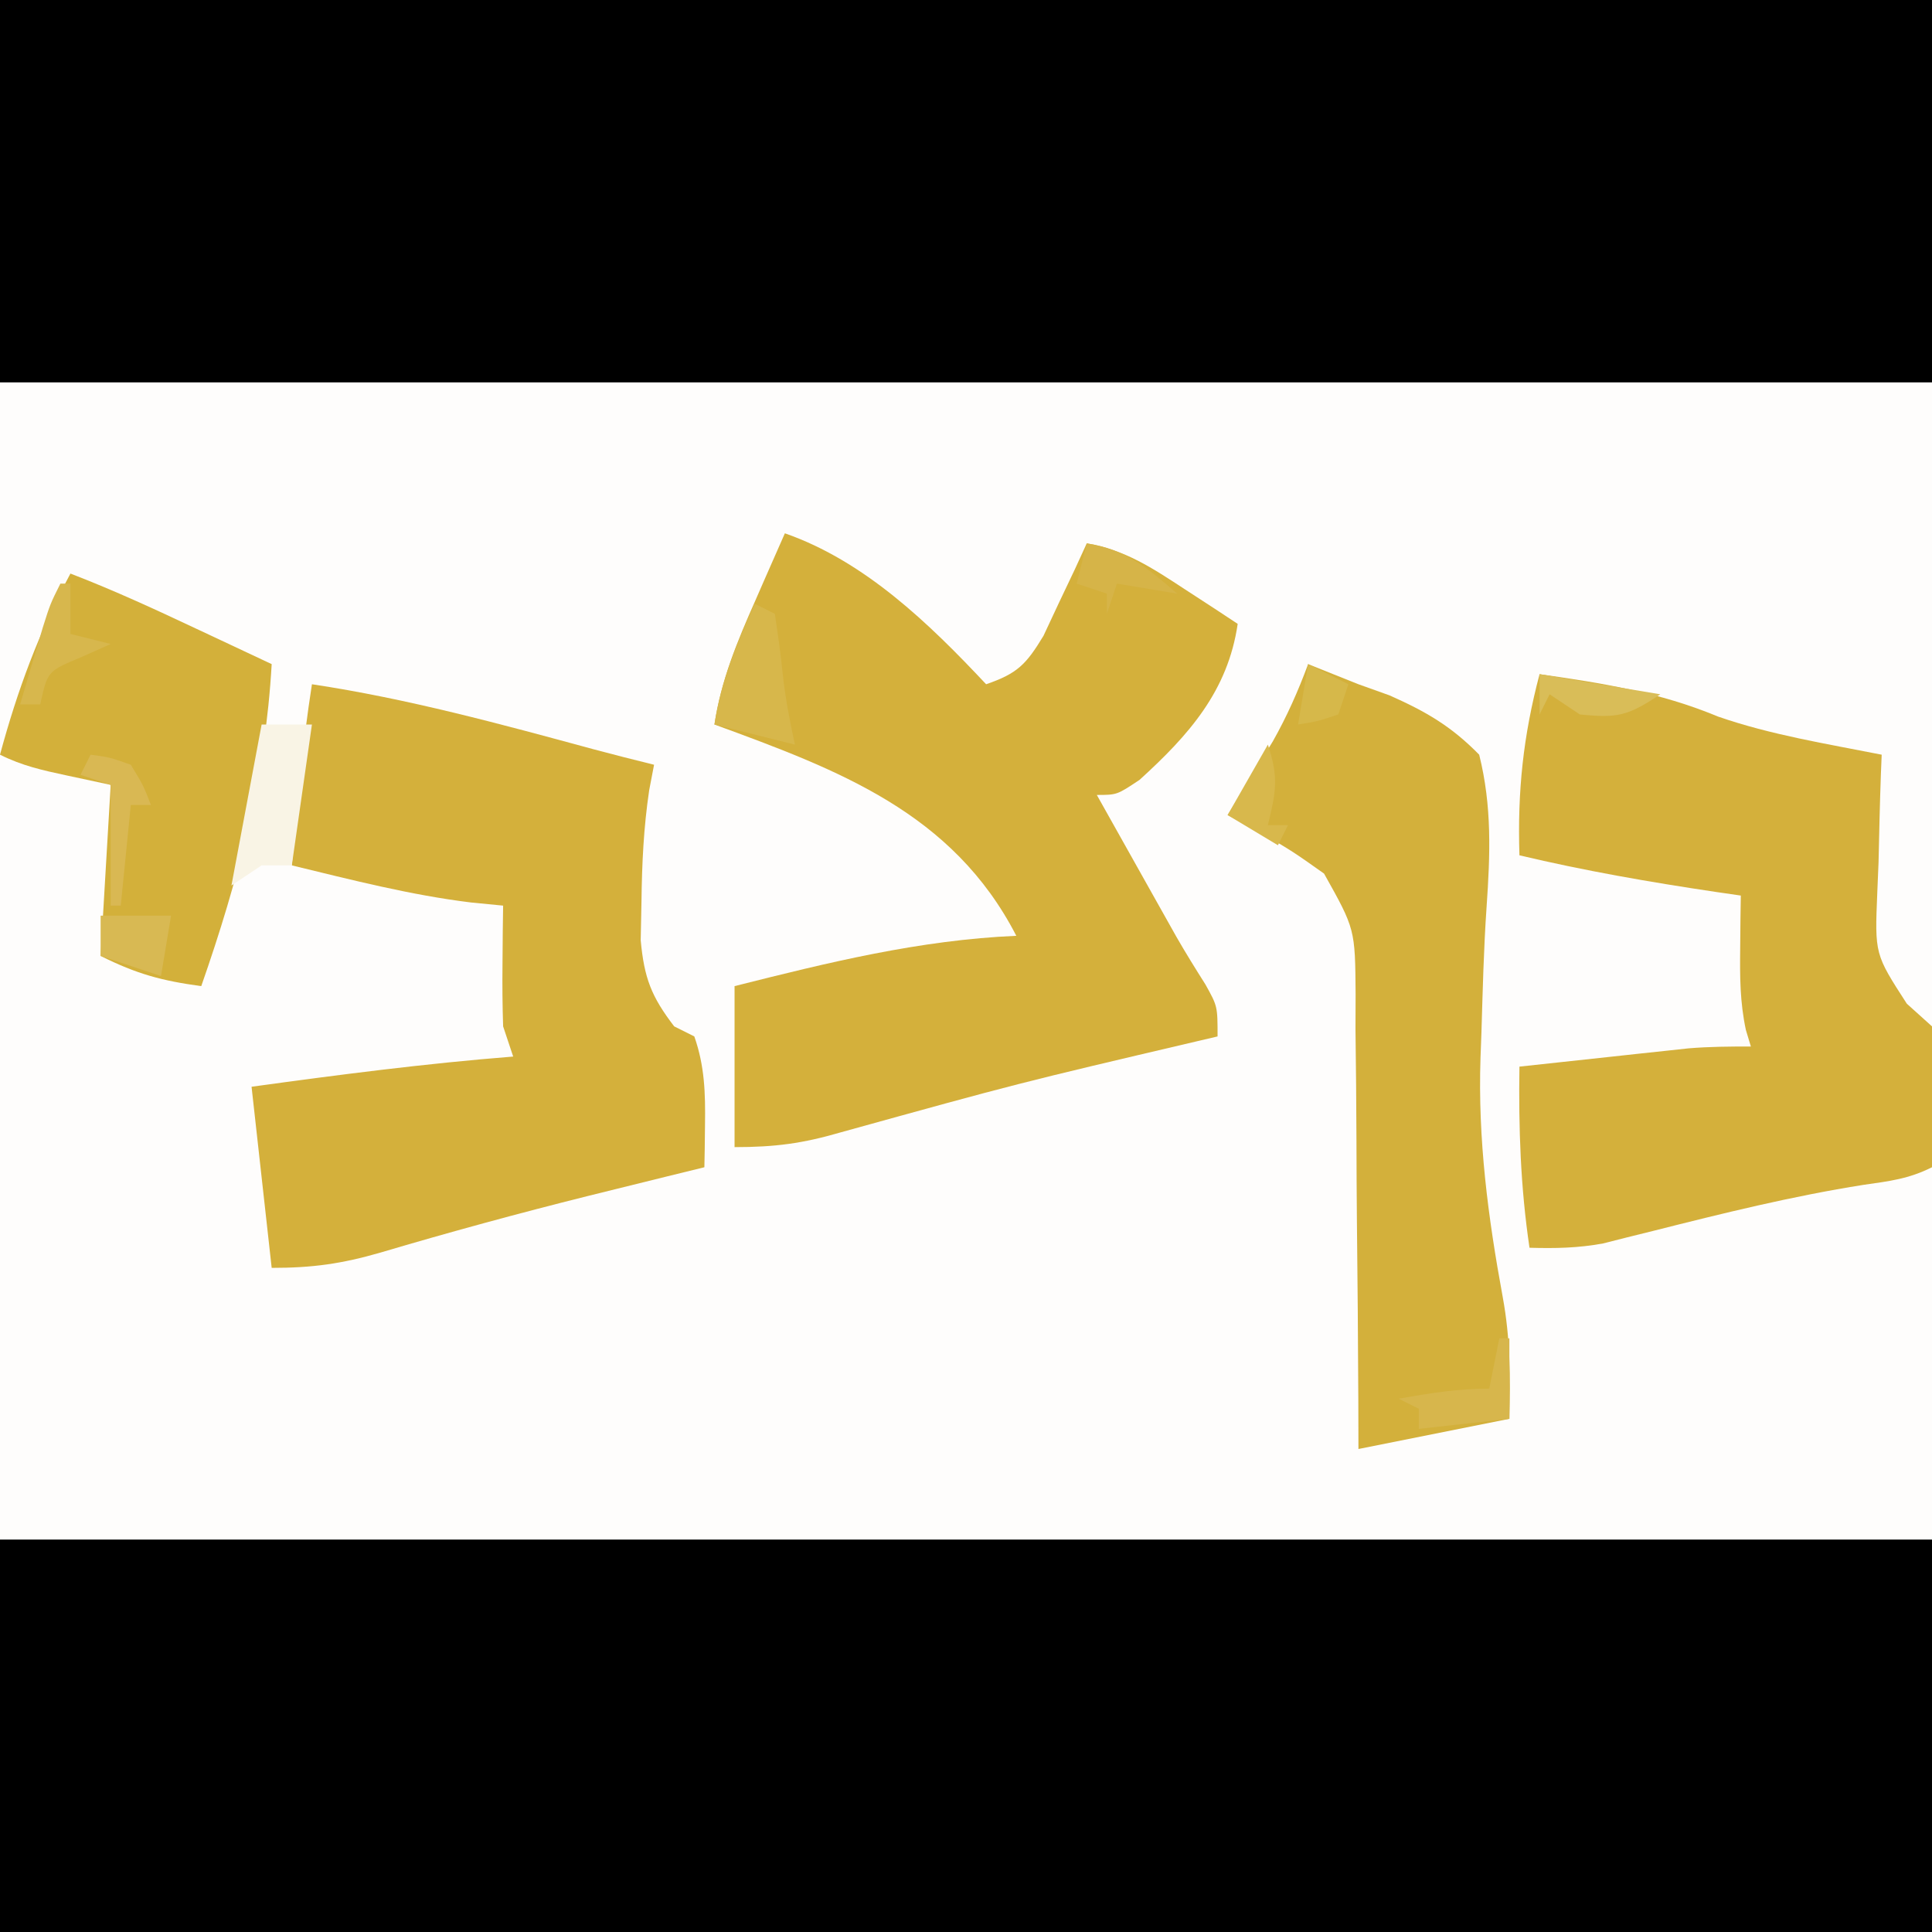
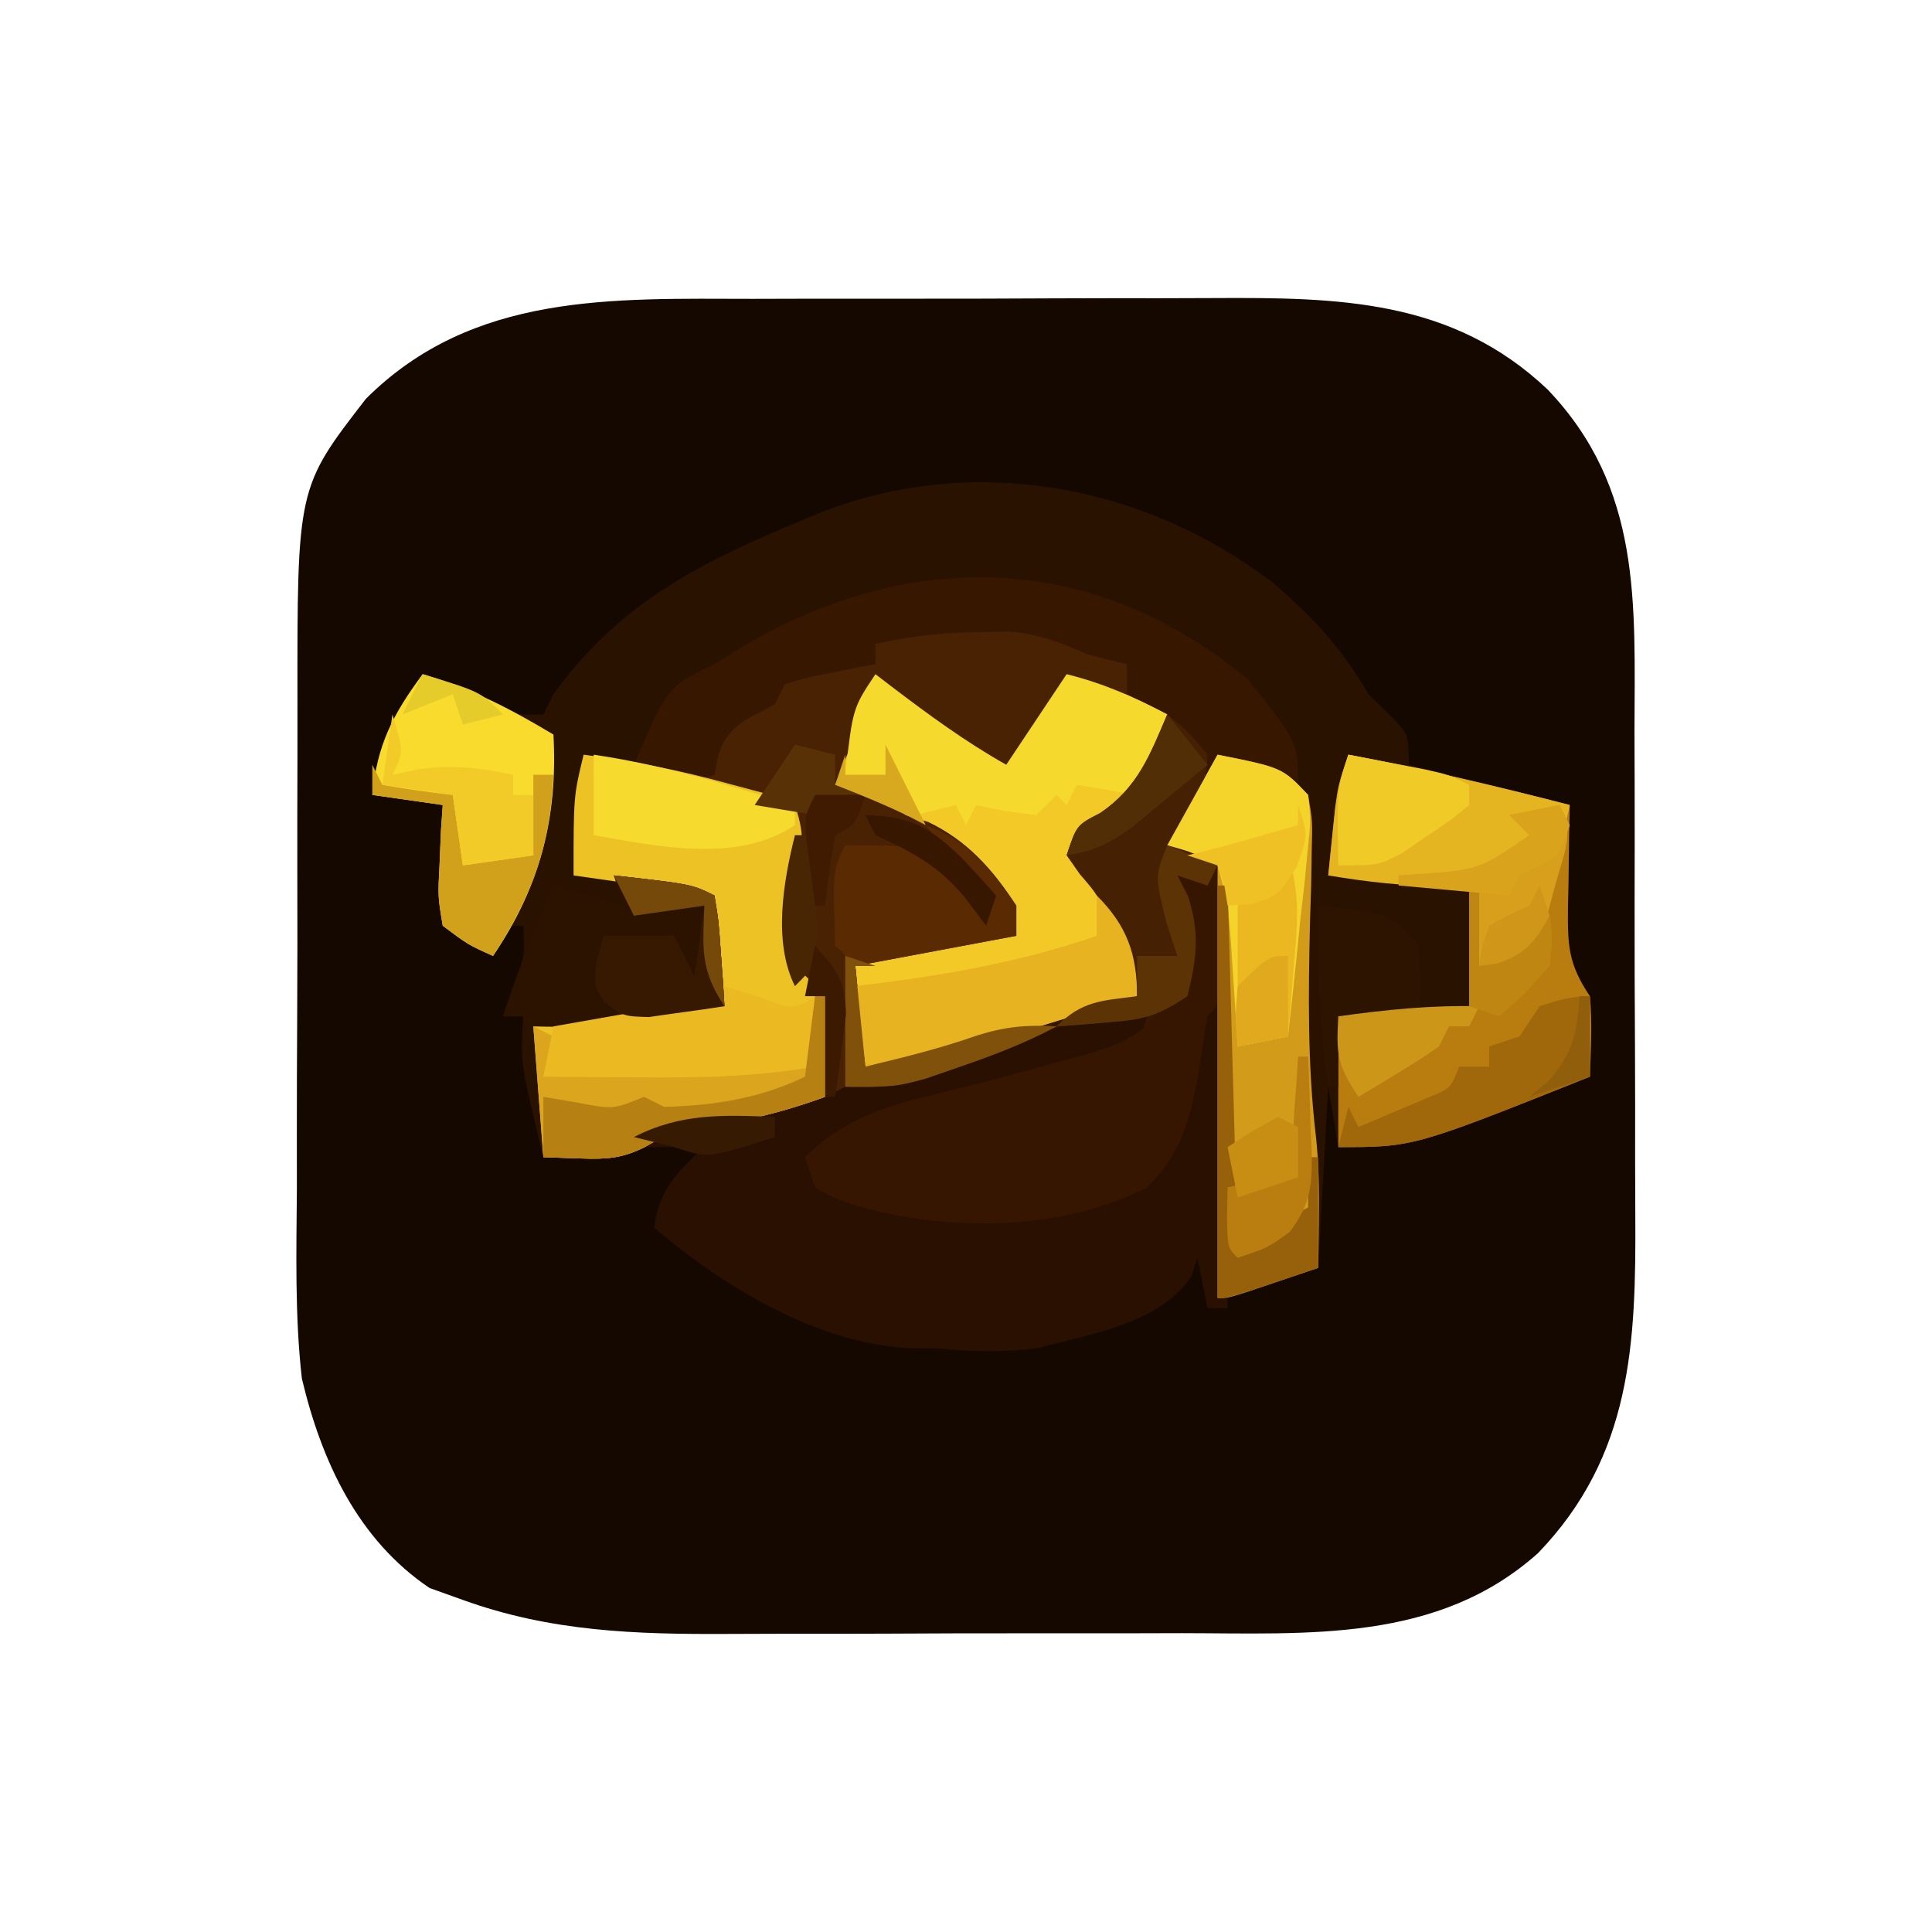
<svg xmlns="http://www.w3.org/2000/svg" version="1.1" width="192" height="192">
-   <path d="M0 0 C63.36 0 126.72 0 192 0 C192 63.36 192 126.72 192 192 C128.64 192 65.28 192 0 192 C0 128.64 0 65.28 0 0 Z " fill="#FEFDFC" transform="translate(0,0)" />
-   <path d="M0 0 C63.36 0 126.72 0 192 0 C192 12.87 192 25.74 192 39 C128.64 39 65.28 39 0 39 C0 26.13 0 13.26 0 0 Z " fill="#000000" transform="translate(0,153)" />
-   <path d="M0 0 C63.36 0 126.72 0 192 0 C192 12.54 192 25.08 192 38 C128.64 38 65.28 38 0 38 C0 25.46 0 12.92 0 0 Z " fill="#000000" transform="translate(0,0)" />
-   <path d="M0 0 C7.921 2.758 14.331 8.953 20 15 C23.1 13.935 23.975 13.042 25.703 10.18 C26.214 9.089 26.724 7.999 27.25 6.875 C27.771 5.779 28.292 4.684 28.828 3.555 C29.215 2.712 29.602 1.869 30 1 C33.83 1.647 36.528 3.453 39.75 5.562 C40.735 6.203 41.72 6.844 42.734 7.504 C43.856 8.244 43.856 8.244 45 9 C44.024 15.681 40.145 20.05 35.25 24.5 C33 26 33 26 31 26 C32.437 28.563 33.874 31.125 35.312 33.688 C35.919 34.769 35.919 34.769 36.537 35.873 C36.933 36.579 37.33 37.285 37.738 38.012 C38.125 38.701 38.511 39.389 38.909 40.099 C39.829 41.701 40.805 43.271 41.793 44.832 C43 47 43 47 43 50 C42.337 50.156 41.674 50.311 40.991 50.471 C23.19 54.648 23.19 54.648 5.573 59.526 C1.779 60.633 -0.96 61 -5 61 C-5 55.72 -5 50.44 -5 45 C4.306 42.654 13.366 40.416 23 40 C16.672 27.717 5.271 23.502 -7 19 C-6.334 14.59 -4.734 10.734 -2.938 6.688 C-2.656 6.042 -2.374 5.397 -2.084 4.732 C-1.394 3.153 -0.697 1.576 0 0 Z " fill="#D4B03B" transform="translate(78,53)" />
-   <path d="M0 0 C9.509 1.432 18.711 3.943 27.976 6.459 C29.979 6.994 31.987 7.503 34 8 C33.84 8.834 33.68 9.668 33.516 10.527 C32.964 14.242 32.795 17.808 32.75 21.562 C32.711 23.483 32.711 23.483 32.672 25.441 C33.018 29.193 33.728 31.038 36 34 C36.99 34.495 36.99 34.495 38 35 C39.032 37.933 39.108 40.662 39.062 43.75 C39.053 44.549 39.044 45.348 39.035 46.172 C39.024 46.775 39.012 47.378 39 48 C37.765 48.303 36.53 48.606 35.258 48.918 C33.547 49.341 31.836 49.764 30.125 50.188 C28.78 50.52 28.78 50.52 27.408 50.86 C20.504 52.586 13.649 54.453 6.827 56.475 C2.961 57.59 0.099 58 -4 58 C-4.66 52.06 -5.32 46.12 -6 40 C2.662 38.808 11.281 37.689 20 37 C19.67 36.01 19.34 35.02 19 34 C18.931 31.939 18.915 29.875 18.938 27.812 C18.947 26.726 18.956 25.639 18.965 24.52 C18.976 23.688 18.988 22.857 19 22 C17.948 21.897 16.896 21.794 15.812 21.688 C9.777 20.948 3.902 19.43 -2 18 C-1.488 11.971 -0.93 5.98 0 0 Z " fill="#D4B03B" transform="translate(31,68)" />
-   <path d="M0 0 C6.176 0.875 11.945 1.799 17.711 4.203 C22.972 6.034 28.545 6.92 34 8 C33.974 8.64 33.948 9.281 33.921 9.94 C33.816 12.856 33.752 15.771 33.688 18.688 C33.625 20.199 33.625 20.199 33.561 21.74 C33.311 27.821 33.311 27.821 36.5 32.75 C37.325 33.492 38.15 34.235 39 35 C39.488 38.551 39.488 38.551 39.312 42.312 C39.267 43.567 39.222 44.821 39.176 46.113 C39.089 47.542 39.089 47.542 39 49 C36.667 50.166 34.776 50.38 32.188 50.75 C25.125 51.867 18.229 53.572 11.3 55.323 C10.429 55.539 9.558 55.754 8.66 55.977 C7.883 56.173 7.106 56.37 6.305 56.573 C3.824 57.033 1.518 57.073 -1 57 C-1.896 50.949 -2.091 45.111 -2 39 C1.083 38.663 4.166 38.331 7.25 38 C8.123 37.905 8.995 37.809 9.895 37.711 C10.739 37.621 11.583 37.53 12.453 37.438 C13.228 37.354 14.003 37.27 14.802 37.184 C16.862 37.012 18.933 37 21 37 C20.754 36.188 20.754 36.188 20.504 35.359 C19.914 32.598 19.904 30.072 19.938 27.25 C19.947 26.265 19.956 25.28 19.965 24.266 C19.976 23.518 19.988 22.77 20 22 C19.166 21.879 18.332 21.758 17.473 21.633 C10.909 20.655 4.457 19.532 -2 18 C-2.202 11.64 -1.628 6.148 0 0 Z " fill="#D4B03B" transform="translate(153,67)" />
-   <path d="M0 0 C1.667 0.666 3.333 1.333 5 2 C6.531 2.548 6.531 2.548 8.094 3.107 C11.719 4.72 14.21 6.157 17 9 C18.28 14.135 18.097 18.893 17.734 24.144 C17.446 28.307 17.349 32.475 17.223 36.645 C17.192 37.46 17.162 38.275 17.131 39.116 C16.862 47.246 17.876 54.944 19.344 62.926 C20.092 66.998 20.112 70.865 20 75 C15.05 75.99 10.1 76.98 5 78 C4.996 76.39 4.992 74.781 4.988 73.122 C4.966 67.149 4.911 61.176 4.847 55.203 C4.824 52.618 4.81 50.033 4.804 47.448 C4.795 43.732 4.754 40.017 4.707 36.301 C4.711 35.145 4.715 33.99 4.719 32.8 C4.672 26.333 4.672 26.333 1.582 20.816 C-1.531 18.613 -1.531 18.613 -4.812 16.688 C-5.864 16.131 -6.916 15.574 -8 15 C-7.385 14.004 -7.385 14.004 -6.758 12.988 C-6.219 12.105 -5.68 11.222 -5.125 10.312 C-4.591 9.442 -4.058 8.572 -3.508 7.676 C-2.094 5.166 -1.001 2.697 0 0 Z " fill="#D3B03B" transform="translate(130,66)" />
-   <path d="M0 0 C4.368 1.679 8.582 3.633 12.812 5.625 C13.505 5.95 14.198 6.275 14.912 6.609 C16.609 7.405 18.304 8.202 20 9 C19.361 20.195 16.693 30.45 13 41 C9.084 40.466 6.607 39.803 3 38 C3.33 32.39 3.66 26.78 4 21 C2.556 20.691 1.113 20.381 -0.375 20.062 C-2.789 19.545 -4.79 19.105 -7 18 C-5.264 11.581 -3.148 5.862 0 0 Z " fill="#D3B03A" transform="translate(7,57)" />
-   <path d="M0 0 C1.667 0 3.333 0 5 0 C4.34 4.62 3.68 9.24 3 14 C2.01 14 1.02 14 0 14 C-0.99 14.66 -1.98 15.32 -3 16 C-2.01 10.72 -1.02 5.44 0 0 Z " fill="#F9F4E5" transform="translate(26,72)" />
-   <path d="M0 0 C0.66 0.33 1.32 0.66 2 1 C2.295 2.969 2.582 4.941 2.781 6.922 C3.034 9.319 3.485 11.646 4 14 C1.36 13.34 -1.28 12.68 -4 12 C-3.335 7.611 -1.812 4.019 0 0 Z " fill="#D7B74B" transform="translate(75,60)" />
-   <path d="M0 0 C0.33 0 0.66 0 1 0 C1 2.64 1 5.28 1 8 C-3.455 8.495 -3.455 8.495 -8 9 C-8 8.34 -8 7.68 -8 7 C-8.66 6.67 -9.32 6.34 -10 6 C-6.942 5.456 -4.112 5 -1 5 C-0.67 3.35 -0.34 1.7 0 0 Z " fill="#D7B64C" transform="translate(149,133)" />
-   <path d="M0 0 C0.33 0 0.66 0 1 0 C1 1.65 1 3.3 1 5 C2.32 5.33 3.64 5.66 5 6 C4.031 6.433 3.061 6.866 2.062 7.312 C-1.277 8.701 -1.277 8.701 -2 12 C-2.66 12 -3.32 12 -4 12 C-3.523 10.374 -3.043 8.749 -2.562 7.125 C-2.296 6.22 -2.029 5.315 -1.754 4.383 C-1 2 -1 2 0 0 Z " fill="#D7B74D" transform="translate(6,58)" />
-   <path d="M0 0 C3.871 0.574 6.082 2.487 9 5 C6.03 4.505 6.03 4.505 3 4 C2.67 4.99 2.34 5.98 2 7 C2 6.34 2 5.68 2 5 C1.01 4.67 0.02 4.34 -1 4 C-0.67 2.68 -0.34 1.36 0 0 Z " fill="#D6B448" transform="translate(108,54)" />
-   <path d="M0 0 C1.875 0.25 1.875 0.25 4 1 C5.25 3.062 5.25 3.062 6 5 C5.34 5 4.68 5 4 5 C3.67 8.3 3.34 11.6 3 15 C2.67 15 2.34 15 2 15 C2 11.04 2 7.08 2 3 C1.01 2.67 0.02 2.34 -1 2 C-0.67 1.34 -0.34 0.68 0 0 Z " fill="#D9B853" transform="translate(9,75)" />
-   <path d="M0 0 C2.31 0 4.62 0 7 0 C6.67 1.98 6.34 3.96 6 6 C4.02 5.34 2.04 4.68 0 4 C0 2.68 0 1.36 0 0 Z " fill="#D8B953" transform="translate(10,91)" />
-   <path d="M0 0 C5.94 0.99 5.94 0.99 12 2 C8.754 4.164 7.757 4.376 4 4 C3.01 3.34 2.02 2.68 1 2 C0.67 2.66 0.34 3.32 0 4 C0 2.68 0 1.36 0 0 Z " fill="#D9BD58" transform="translate(153,67)" />
-   <path d="M0 0 C1.097 3.29 0.8 4.713 0 8 C0.66 8 1.32 8 2 8 C1.67 8.66 1.34 9.32 1 10 C-0.65 9.01 -2.3 8.02 -4 7 C-2.68 4.69 -1.36 2.38 0 0 Z " fill="#D8B84C" transform="translate(126,74)" />
-   <path d="M0 0 C1.32 0.66 2.64 1.32 4 2 C3.67 2.99 3.34 3.98 3 5 C0.938 5.688 0.938 5.688 -1 6 C-0.67 4.02 -0.34 2.04 0 0 Z " fill="#D6B84A" transform="translate(130,66)" />
+   <path d="M0 0 C1.734 -0.004 3.469 -0.008 5.203 -0.013 C8.827 -0.02 12.45 -0.02 16.073 -0.015 C20.694 -0.009 25.315 -0.026 29.935 -0.049 C33.514 -0.064 37.092 -0.065 40.671 -0.062 C42.373 -0.062 44.076 -0.067 45.779 -0.078 C58.169 -0.142 69.505 0.012 79.004 9.02 C88.369 18.852 87.653 30.193 87.625 42.949 C87.63 44.771 87.635 46.593 87.641 48.414 C87.65 52.222 87.647 56.029 87.637 59.837 C87.626 64.691 87.646 69.544 87.675 74.398 C87.694 78.158 87.693 81.917 87.688 85.676 C87.688 87.465 87.694 89.253 87.706 91.042 C87.782 103.764 87.376 114.955 78.039 124.648 C68.061 133.572 55.179 132.614 42.637 132.602 C40.927 132.605 39.218 132.61 37.508 132.615 C33.936 132.622 30.364 132.622 26.792 132.616 C22.24 132.611 17.689 132.628 13.138 132.651 C9.61 132.666 6.083 132.666 2.555 132.663 C0.878 132.664 -0.799 132.669 -2.475 132.679 C-11.636 132.728 -20.08 132.453 -28.809 129.301 C-29.902 128.909 -30.995 128.517 -32.121 128.113 C-39.264 123.296 -42.861 115.489 -44.809 107.301 C-45.522 101.029 -45.349 94.689 -45.305 88.387 C-45.305 86.563 -45.306 84.74 -45.309 82.916 C-45.31 79.112 -45.298 75.308 -45.275 71.504 C-45.247 66.648 -45.25 61.792 -45.262 56.936 C-45.269 53.176 -45.261 49.417 -45.249 45.657 C-45.244 43.867 -45.244 42.077 -45.248 40.287 C-45.273 18.75 -45.273 18.75 -38.445 9.934 C-27.828 -0.659 -13.905 -0.013 0 0 Z " fill="#140801" transform="translate(74.80859,29.69922)" />
+   <path d="M0 0 C4.003 3.429 6.833 6.506 9.484 11.074 C10.206 11.775 10.928 12.477 11.672 13.199 C13.484 15.074 13.484 15.074 13.484 18.074 C18.764 19.394 24.044 20.714 29.484 22.074 C29.359 29.887 29.359 29.887 29.304 32.335 C29.275 36.139 29.327 37.839 31.484 41.074 C31.742 43.769 31.573 46.36 31.484 49.074 C13.958 56.074 13.958 56.074 6.484 56.074 C5.989 53.104 5.989 53.104 5.484 50.074 C5.154 56.014 4.824 61.954 4.484 68.074 C-4.391 71.074 -4.391 71.074 -5.516 71.074 C-5.846 61.834 -6.176 52.594 -6.516 43.074 C-7.176 46.704 -7.836 50.334 -8.516 54.074 C-10.014 57.571 -11.103 59.348 -14.508 61.098 C-23.914 64.459 -34.556 64.302 -43.941 61.023 C-45.516 60.074 -45.516 60.074 -46.516 57.074 C-42.684 53.242 -39.005 52.195 -33.914 50.926 C-29.713 49.873 -25.552 48.707 -21.391 47.512 C-20.632 47.302 -19.873 47.092 -19.091 46.875 C-17.214 46.335 -15.362 45.711 -13.516 45.074 C-13.021 44.084 -13.021 44.084 -12.516 43.074 C-14.808 43.676 -17.099 44.28 -19.391 44.887 C-20.073 45.067 -20.755 45.247 -21.458 45.433 C-26.139 46.679 -30.766 48.041 -35.367 49.559 C-37.516 50.074 -37.516 50.074 -40.059 50.066 C-43.116 50.076 -45.458 51.148 -48.262 52.281 C-51.515 53.426 -54.824 53.979 -58.219 54.547 C-60.538 54.979 -60.538 54.979 -62.547 56.125 C-64.803 57.213 -66.28 57.282 -68.766 57.199 C-70.003 57.158 -71.241 57.117 -72.516 57.074 C-74.812 47.664 -74.812 47.664 -74.516 43.074 C-75.176 43.074 -75.836 43.074 -76.516 43.074 C-76.186 42.146 -75.856 41.218 -75.516 40.262 C-74.366 37.154 -74.366 37.154 -74.516 34.074 C-75.176 34.074 -75.836 34.074 -76.516 34.074 C-76.846 35.064 -77.176 36.054 -77.516 37.074 C-79.996 35.961 -79.996 35.961 -82.516 34.074 C-83.004 31.156 -83.004 31.156 -82.828 27.887 C-82.783 26.8 -82.738 25.713 -82.691 24.594 C-82.633 23.762 -82.575 22.931 -82.516 22.074 C-84.826 21.744 -87.136 21.414 -89.516 21.074 C-89.04 16.075 -87.484 13.096 -84.516 9.074 C-81.112 10.133 -78.502 11.083 -75.516 13.074 C-74.526 13.074 -73.536 13.074 -72.516 13.074 C-72.186 12.414 -71.856 11.754 -71.516 11.074 C-65.135 2.239 -57.446 -1.772 -47.516 -5.926 C-46.722 -6.258 -45.928 -6.591 -45.109 -6.934 C-29.963 -12.934 -12.879 -9.859 0 0 Z " fill="#2A1200" transform="translate(126.5156,57.92578)" />
+   <path d="M0 0 C4.938 6.212 4.938 6.212 4.938 10.438 C4.174 10.107 3.411 9.777 2.625 9.438 C-0.053 8.263 -0.053 8.263 -3.062 8.438 C-4.383 10.748 -5.702 13.057 -7.062 15.438 C-6.409 15.786 -5.755 16.134 -5.082 16.492 C-3.062 18.438 -3.062 18.438 -2.637 21.758 C-2.674 23.013 -2.711 24.269 -2.75 25.562 C-2.787 27.454 -2.787 27.454 -2.824 29.383 C-3.062 32.438 -3.062 32.438 -4.062 33.438 C-4.359 35.162 -4.625 36.893 -4.875 38.625 C-5.757 43.45 -6.493 46.868 -10.062 50.438 C-18.721 54.886 -30.202 54.886 -39.375 52.125 C-41.488 51.387 -41.488 51.387 -43.062 50.438 C-43.392 49.447 -43.722 48.458 -44.062 47.438 C-40.231 43.606 -36.552 42.558 -31.461 41.289 C-27.26 40.236 -23.099 39.071 -18.938 37.875 C-17.799 37.56 -17.799 37.56 -16.638 37.239 C-14.761 36.698 -12.909 36.075 -11.062 35.438 C-10.568 34.447 -10.568 34.447 -10.062 33.438 C-12.355 34.04 -14.646 34.644 -16.938 35.25 C-17.62 35.43 -18.302 35.61 -19.005 35.796 C-23.686 37.042 -28.313 38.404 -32.914 39.922 C-35.352 40.507 -37.563 40.454 -40.062 40.438 C-41.053 40.932 -41.053 40.932 -42.062 41.438 C-42.062 38.138 -42.062 34.837 -42.062 31.438 C-43.547 30.942 -43.547 30.942 -45.062 30.438 C-47.511 25.541 -45.788 18.519 -45.062 13.438 C-50.343 11.787 -55.623 10.137 -61.062 8.438 C-57.738 0.68 -57.738 0.68 -53.062 -1.562 C-52.137 -2.141 -51.211 -2.72 -50.258 -3.316 C-33.501 -13.187 -15.224 -12.739 0 0 Z " fill="#381700" transform="translate(124.0625,67.5625)" />
+   <path d="M0 0 C0.33 0 0.66 0 1 0 C1.33 9.9 1.66 19.8 2 30 C1.34 30 0.68 30 0 30 C-0.33 28.35 -0.66 26.7 -1 25 C-1.294 25.905 -1.294 25.905 -1.594 26.828 C-4.636 31.526 -11.796 32.618 -17 34 C-20.424 34.425 -23.575 34.323 -27 34 C-28.05 34.002 -28.05 34.002 -29.121 34.004 C-38.541 33.71 -48.008 27.954 -55 22 C-54.458 18.204 -52.799 16.528 -50 14 C-52.31 14 -54.62 14 -57 14 C-53.918 11.946 -51.69 11.255 -48.125 10.375 C-46.582 9.984 -46.582 9.984 -45.008 9.586 C-42.241 9.047 -39.807 8.886 -37 9 C-37 7.02 -37 5.04 -37 3 C-36.67 3 -36.34 3 -36 3 C-36 4.65 -36 6.3 -36 8 C-33.708 7.398 -31.416 6.794 -29.125 6.188 C-28.443 6.007 -27.76 5.827 -27.057 5.642 C-22.376 4.396 -17.75 3.033 -13.148 1.516 C-10.707 0.93 -8.502 0.912 -6 1 C-6.33 1.99 -6.66 2.98 -7 4 C-9.114 4.951 -9.114 4.951 -11.883 5.754 C-12.886 6.051 -13.889 6.348 -14.922 6.654 C-16.507 7.104 -16.507 7.104 -18.125 7.562 C-19.676 8.018 -19.676 8.018 -21.258 8.482 C-29.069 10.769 -29.069 10.769 -32.233 11.554 C-36.353 12.583 -36.353 12.583 -39 16 C-39 16.66 -39 17.32 -39 18 C-29.087 20.735 -15.72 22.258 -6 18 C-2.742 12.832 -1.817 6.956 -1 1 C-0.67 0.67 -0.34 0.34 0 0 Z " fill="#291000" transform="translate(120,100)" />
+   <path d="M0 0 C0.519 0.398 1.039 0.797 1.574 1.207 C5.279 4.022 8.936 6.714 13 9 C15.97 4.545 15.97 4.545 19 0 C22.736 0.934 25.609 2.227 29 4 C28.584 8.85 26.583 10.843 23 14 C22.01 14.66 21.02 15.32 20 16 C21.455 19.879 23.25 23.483 25.195 27.133 C26 29 26 29 26 32 C24.903 32.338 23.806 32.675 22.676 33.023 C21.221 33.474 19.767 33.924 18.312 34.375 C17.591 34.597 16.87 34.818 16.127 35.047 C13.09 35.99 10.131 36.946 7.188 38.156 C4.386 39.237 1.974 39.138 -1 39 C-2.158 35.527 -2.069 32.639 -2 29 C-0.273 28.492 1.457 27.994 3.188 27.5 C4.15 27.222 5.113 26.943 6.105 26.656 C8.853 26.033 11.196 25.877 14 26 C11.75 21.05 9.734 17.223 4.625 14.938 C3.759 14.628 2.893 14.319 2 14 C-0.008 13.015 -2.009 12.018 -4 11 C-3.393 6.872 -1.962 3.668 0 0 Z " fill="#F2C927" transform="translate(87,67)" />
+   <path d="M0 0 C1.377 -0.021 1.377 -0.021 2.781 -0.043 C5.711 0.205 7.828 0.995 10.5 2.188 C11.827 2.546 13.158 2.889 14.5 3.188 C14.5 4.178 14.5 5.168 14.5 6.188 C12.52 5.857 10.54 5.527 8.5 5.188 C6.52 8.158 4.54 11.127 2.5 14.188 C1.283 13.259 0.066 12.331 -1.188 11.375 C-4.197 9.114 -7.214 7.036 -10.5 5.188 C-11.82 8.488 -13.14 11.787 -14.5 15.188 C-12.025 15.682 -12.025 15.682 -9.5 16.188 C-8.84 16.848 -8.18 17.508 -7.5 18.188 C-6.758 18.414 -6.015 18.641 -5.25 18.875 C-1.384 20.72 1.177 23.603 3.5 27.188 C3.5 28.177 3.5 29.168 3.5 30.188 C-4.42 31.672 -4.42 31.672 -12.5 33.188 C-12.17 36.487 -11.84 39.788 -11.5 43.188 C-7.694 42.269 -4.005 41.366 -0.312 40.062 C2.47 39.197 4.609 39.017 7.5 39.188 C4.282 40.901 1.012 42.138 -2.438 43.312 C-3.457 43.666 -4.477 44.019 -5.527 44.383 C-8.362 45.15 -10.59 45.258 -13.5 45.188 C-14.49 45.682 -14.49 45.682 -15.5 46.188 C-15.5 42.888 -15.5 39.587 -15.5 36.188 C-16.49 35.858 -17.48 35.528 -18.5 35.188 C-20.951 30.286 -19.375 23.435 -18.5 18.188 C-22.13 17.198 -25.76 16.207 -29.5 15.188 C-28.51 14.857 -27.52 14.527 -26.5 14.188 C-26.376 13.569 -26.253 12.95 -26.125 12.312 C-25.215 9.218 -23.237 8.693 -20.5 7.188 C-20.17 6.527 -19.84 5.867 -19.5 5.188 C-17.434 4.555 -17.434 4.555 -14.938 4.062 C-14.111 3.895 -13.285 3.727 -12.434 3.555 C-11.796 3.434 -11.157 3.312 -10.5 3.188 C-10.5 2.527 -10.5 1.867 -10.5 1.188 C-6.953 0.384 -3.636 0.026 0 0 Z " fill="#482203" transform="translate(97.5,62.8125)" />
+   <path d="M0 0 C4.921 0.62 9.581 1.556 14.375 2.875 C15.6 3.202 16.824 3.53 18.086 3.867 C19.048 4.241 20.009 4.615 21 5 C22.145 8.434 21.695 9.523 21 13 C20.757 15.762 20.819 18.201 21 21 C21.496 21.468 21.993 21.936 22.504 22.418 C24 24 24 24 24.293 26.48 C24.258 27.374 24.223 28.267 24.188 29.188 C24.16 30.089 24.133 30.99 24.105 31.918 C24.053 32.949 24.053 32.949 24 34 C19.506 35.656 15.069 36.617 10.367 37.438 C7.988 37.902 7.988 37.902 5.961 39.055 C3.709 40.14 2.23 40.208 -0.25 40.125 C-1.488 40.084 -2.725 40.042 -4 40 C-4.33 35.71 -4.66 31.42 -5 27 C-2.771 26.662 -0.542 26.33 1.688 26 C2.929 25.814 4.17 25.629 5.449 25.438 C9 25 9 25 14 25 C13.67 21.37 13.34 17.74 13 14 C8.38 13.34 3.76 12.68 -1 12 C-1 4.125 -1 4.125 0 0 Z " fill="#EDC225" transform="translate(58,75)" />
+   <path d="M0 0 C7.408 1.393 14.702 3.119 22 5 C21.977 6.12 21.954 7.24 21.93 8.395 C21.911 9.867 21.893 11.34 21.875 12.812 C21.858 13.55 21.841 14.288 21.824 15.049 C21.789 18.912 21.806 20.709 24 24 C24.258 26.695 24.089 29.285 24 32 C6.473 39 6.473 39 -1 39 C-1 34.71 -1 30.42 -1 26 C5.435 25.505 5.435 25.505 12 25 C12 21.04 12 17.08 12 13 C5.07 12.505 5.07 12.505 -2 12 C-1.125 3.375 -1.125 3.375 0 0 Z " fill="#B87C0F" transform="translate(134,75)" />
+   <path d="M0 0 C1.32 0.33 2.64 0.66 4 1 C4.027 2.979 4.046 4.958 4.062 6.938 C4.074 8.04 4.086 9.142 4.098 10.277 C4 13 4 13 3 14 C2.703 15.725 2.438 17.455 2.188 19.188 C1.305 24.013 0.569 27.431 -3 31 C-11.659 35.448 -23.139 35.448 -32.312 32.688 C-34.426 31.949 -34.426 31.949 -36 31 C-36.33 30.01 -36.66 29.02 -37 28 C-32.359 23.359 -27.155 22.532 -21 21 C-17.991 20.218 -14.995 19.397 -12 18.562 C-11.258 18.369 -10.516 18.176 -9.751 17.977 C-6.563 17.08 -4.372 16.397 -2.078 13.949 C-1.722 13.306 -1.367 12.663 -1 12 C-0.381 11.134 -0.381 11.134 0.25 10.25 C1.434 6.699 0.611 3.665 0 0 Z " fill="#361600" transform="translate(117,87)" />
+   <path d="M0 0 C6.401 1.28 6.401 1.28 9 4 C9.438 6.569 9.438 6.569 9.355 9.629 C9.338 10.747 9.321 11.865 9.303 13.018 C9.265 14.187 9.227 15.357 9.188 16.562 C9.022 23.737 8.928 30.723 9.766 37.858 C10.068 40.621 10.098 43.347 10.062 46.125 C10.053 47.056 10.044 47.986 10.035 48.945 C10.024 49.623 10.012 50.301 10 51 C8.521 51.502 7.042 52.001 5.562 52.5 C4.739 52.778 3.915 53.057 3.066 53.344 C1 54 1 54 0 54 C0 39.81 0 25.62 0 11 C-2.475 10.01 -2.475 10.01 -5 9 C-3.35 6.03 -1.7 3.06 0 0 Z " fill="#D39B1A" transform="translate(121,75)" />
+   <path d="M0 0 C4.827 1.413 8.716 3.43 13 6 C13.45 14.254 11.681 21.09 7 28 C4.52 26.887 4.52 26.887 2 25 C1.512 22.082 1.512 22.082 1.688 18.812 C1.733 17.726 1.778 16.639 1.824 15.52 C1.882 14.688 1.94 13.857 2 13 C-0.31 12.67 -2.62 12.34 -5 12 C-4.524 7.001 -2.968 4.022 0 0 Z " fill="#F9DB2D" transform="translate(42,67)" />
+   <path d="M0 0 C7.408 1.393 14.702 3.119 22 5 C21.551 7.127 21.09 9.252 20.625 11.375 C20.242 13.15 20.242 13.15 19.852 14.961 C19 18 19 18 17 20 C14.875 20.625 14.875 20.625 13 21 C13 18.36 13 15.72 13 13 C11.237 13.031 11.237 13.031 9.438 13.062 C5.526 13.069 1.855 12.643 -2 12 C-1.858 10.562 -1.711 9.125 -1.562 7.688 C-1.481 6.887 -1.4 6.086 -1.316 5.262 C-1 3 -1 3 0 0 Z " fill="#E5B521" transform="translate(134,75)" />
+   <path d="M0 0 C0.519 0.398 1.039 0.797 1.574 1.207 C5.279 4.022 8.936 6.714 13 9 C15.97 4.545 15.97 4.545 19 0 C22.736 0.934 25.609 2.227 29 4 C28.453 7.375 27.945 9.082 26 12 C23.03 11.505 23.03 11.505 20 11 C19.67 11.66 19.34 12.32 19 13 C18.67 12.67 18.34 12.34 18 12 C17.34 12.66 16.68 13.32 16 14 C12.875 13.625 12.875 13.625 10 13 C9.67 13.66 9.34 14.32 9 15 C8.67 14.34 8.34 13.68 8 13 C6.68 13.33 5.36 13.66 4 14 C3.587 13.34 3.175 12.68 2.75 12 C2.172 11.34 1.595 10.68 1 10 C-0.32 10 -1.64 10 -3 10 C-2.25 3.375 -2.25 3.375 0 0 Z " fill="#F5DA2D" transform="translate(87,67)" />
+   <path d="M0 0 C7.75 0.875 7.75 0.875 10 2 C10.414 4.504 10.414 4.504 10.625 7.562 C10.7 8.574 10.775 9.586 10.852 10.629 C10.901 11.411 10.95 12.194 11 13 C4.532 14.512 -1.356 15.214 -8 15 C-8.33 16.32 -8.66 17.64 -9 19 C-9 17.35 -9 15.7 -9 14 C-9.66 14 -10.32 14 -11 14 C-9.582 9.528 -7.887 5.289 -6 1 C-3.69 1.66 -1.38 2.32 1 3 C0.67 2.01 0.34 1.02 0 0 Z " fill="#2C1300" transform="translate(61,87)" />
+   <path d="M0 0 C2.062 1.688 2.062 1.688 4 4 C3.828 7.523 2.983 9.026 1 12 C2.32 12.99 3.64 13.98 5 15 C4.67 15.66 4.34 16.32 4 17 C3.01 16.67 2.02 16.34 1 16 C1.351 16.681 1.701 17.361 2.062 18.062 C3.25 21.782 2.924 24.232 2 28 C-1.162 30.108 -2.507 30.338 -6.188 30.625 C-7.089 30.7 -7.99 30.775 -8.918 30.852 C-9.605 30.901 -10.292 30.95 -11 31 C-8.435 28.435 -6.523 28.46 -3 28 C-3.596 26.414 -4.202 24.831 -4.812 23.25 C-5.149 22.368 -5.485 21.487 -5.832 20.578 C-6.895 17.955 -6.895 17.955 -8.699 15.859 C-9.128 15.246 -9.558 14.632 -10 14 C-9 11 -9 11 -6.688 9.812 C-2.944 7.288 -1.731 4.072 0 0 Z " fill="#452002" transform="translate(116,71)" />
+   <path d="M0 0 C6.439 1.288 6.439 1.288 9 4 C9.271 6.544 9.271 6.544 8.953 9.543 C8.798 11.153 8.798 11.153 8.641 12.795 C8.512 13.914 8.383 15.034 8.25 16.188 C8.137 17.319 8.023 18.45 7.906 19.615 C7.623 22.413 7.32 25.207 7 28 C5.35 28.33 3.7 28.66 2 29 C1.939 28.036 1.879 27.072 1.816 26.078 C1.733 24.815 1.649 23.552 1.562 22.25 C1.481 20.997 1.4 19.744 1.316 18.453 C1.012 14.64 1.012 14.64 0 11 C-2.49 9.703 -2.49 9.703 -5 9 C-3.35 6.03 -1.7 3.06 0 0 Z " fill="#F4D32B" transform="translate(121,75)" />
+   <path d="M0 0 C4.299 1.592 6.35 4.393 9 8 C9 8.99 9 9.98 9 11 C1.08 12.485 1.08 12.485 -7 14 C-6.67 17.3 -6.34 20.6 -6 24 C-2.194 23.081 1.495 22.178 5.188 20.875 C7.97 20.009 10.109 19.83 13 20 C9.782 21.713 6.512 22.95 3.062 24.125 C1.533 24.655 1.533 24.655 -0.027 25.195 C-2.849 25.959 -5.097 26.16 -8 26 C-7.988 25.073 -7.977 24.146 -7.965 23.191 C-7.956 21.994 -7.947 20.796 -7.938 19.562 C-7.926 18.368 -7.914 17.173 -7.902 15.941 C-7.661 13.111 -7.661 13.111 -9 12 C-9.239 4.478 -9.239 4.478 -8 2 C-0.178 2.034 -0.178 2.034 2.711 4.402 C4.062 6.062 4.062 6.062 6 9 C4.473 5.564 2.401 2.881 0 0 Z " fill="#5A2B03" transform="translate(92,82)" />
+   <path d="M0 0 C2.979 2.979 4 5.803 4 10 C2.903 10.338 1.806 10.675 0.676 11.023 C-0.779 11.474 -2.233 11.924 -3.688 12.375 C-4.409 12.597 -5.13 12.818 -5.873 13.047 C-8.91 13.99 -11.869 14.946 -14.812 16.156 C-17.614 17.237 -20.026 17.138 -23 17 C-23.33 14.36 -23.66 11.72 -24 9 C-23.105 8.89 -22.211 8.781 -21.289 8.668 C-13.935 7.704 -7.015 6.425 0 4 C0 2.68 0 1.36 0 0 Z " fill="#E7B320" transform="translate(109,89)" />
+   <path d="M0 0 C0.33 0 0.66 0 1 0 C1 3.3 1 6.6 1 10 C-3.494 11.656 -7.931 12.617 -12.633 13.438 C-15.012 13.902 -15.012 13.902 -17.039 15.055 C-19.291 16.14 -20.77 16.208 -23.25 16.125 C-24.488 16.084 -25.725 16.043 -27 16 C-27.33 11.71 -27.66 7.42 -28 3 C-27.01 3.495 -27.01 3.495 -26 4 C-26.33 5.32 -26.66 6.64 -27 8 C-26.087 7.892 -26.087 7.892 -25.156 7.781 C-16.756 6.892 -8.434 6.905 0 7 C0 4.69 0 2.38 0 0 Z " fill="#DBA61D" transform="translate(81,99)" />
+   <path d="M0 0 C1.671 0.526 1.671 0.526 3.375 1.062 C6.803 2.372 6.803 2.372 9 1 C9 3.31 9 5.62 9 8 C3.151 9.019 -2.509 9.118 -8.438 9.062 C-9.36 9.058 -10.282 9.053 -11.232 9.049 C-13.488 9.037 -15.744 9.021 -18 9 C-17.67 7.35 -17.34 5.7 -17 4 C-15.105 3.662 -13.209 3.329 -11.312 3 C-9.729 2.722 -9.729 2.722 -8.113 2.438 C-5.351 2.049 -2.783 1.917 0 2 C0 1.34 0 0.68 0 0 Z " fill="#EBBA22" transform="translate(72,98)" />
+   <path d="M0 0 C0 2.64 0 5.28 0 8 C-17.527 15 -17.527 15 -25 15 C-24.67 13.68 -24.34 12.36 -24 11 C-23.67 11.66 -23.34 12.32 -23 13 C-21.517 12.383 -20.039 11.756 -18.562 11.125 C-17.739 10.777 -16.915 10.429 -16.066 10.07 C-13.843 9.176 -13.843 9.176 -13 7 C-12.01 7 -11.02 7 -10 7 C-10 6.34 -10 5.68 -10 5 C-9.01 4.67 -8.02 4.34 -7 4 C-6.34 3.01 -5.68 2.02 -5 1 C-3.288 0.429 -1.81 0 0 0 Z " fill="#A0680B" transform="translate(158,99)" />
+   <path d="M0 0 C4.589 0.671 8.925 1.761 13.375 3.062 C14.62 3.425 15.865 3.787 17.148 4.16 C18.089 4.437 19.03 4.714 20 5 C20 5.66 20 6.32 20 7 C14.269 10.821 6.55 9.139 0 8 C0 5.36 0 2.72 0 0 Z " fill="#F6DB2E" transform="translate(59,75)" />
+   <path d="M0 0 C7.75 0.875 7.75 0.875 10 2 C10.414 4.504 10.414 4.504 10.625 7.562 C10.7 8.574 10.775 9.586 10.852 10.629 C10.901 11.411 10.95 12.194 11 13 C9.399 13.249 7.794 13.474 6.188 13.688 C5.294 13.815 4.401 13.943 3.48 14.074 C1 14 1 14 -0.844 12.688 C-2 11 -2 11 -1.688 8.312 C-1.461 7.549 -1.234 6.786 -1 6 C1.31 6 3.62 6 6 6 C6.66 7.32 7.32 8.64 8 10 C8.33 7.69 8.66 5.38 9 3 C6.69 3.33 4.38 3.66 2 4 C1.34 2.68 0.68 1.36 0 0 Z " fill="#371800" transform="translate(61,87)" />
+   <path d="M0 0 C7.247 0.824 7.247 0.824 10 4 C10.25 7.688 10.25 7.688 10 11 C7.36 11 4.72 11 2 11 C2 13.31 2 15.62 2 18 C1.67 18 1.34 18 1 18 C0.104 11.952 -0.113 6.111 0 0 Z " fill="#2D1400" transform="translate(131,90)" />
+   <path d="M0 0 C0.33 0.66 0.66 1.32 1 2 C3.322 2.407 5.657 2.744 8 3 C8.33 5.31 8.66 7.62 9 10 C12.465 9.505 12.465 9.505 16 9 C16 6.36 16 3.72 16 1 C16.66 1 17.32 1 18 1 C17.655 8.238 15.898 12.916 12 19 C9.52 17.887 9.52 17.887 7 16 C6.512 13.082 6.512 13.082 6.688 9.812 C6.733 8.726 6.778 7.639 6.824 6.52 C6.882 5.688 6.94 4.857 7 4 C4.69 3.67 2.38 3.34 0 3 C0 2.01 0 1.02 0 0 Z " fill="#D2A11C" transform="translate(37,76)" />
+   <path d="M0 0 C0.33 0 0.66 0 1 0 C1.33 11.88 1.66 23.76 2 36 C2.66 35.34 3.32 34.68 4 34 C5.485 33.505 5.485 33.505 7 33 C7.99 32.505 7.99 32.505 9 32 C9 30.35 9 28.7 9 27 C9.33 27 9.66 27 10 27 C10 30.63 10 34.26 10 38 C1.125 41 1.125 41 0 41 C0 27.47 0 13.94 0 0 Z " fill="#97610B" transform="translate(121,88)" />
+   <path d="M0 0 C1.626 0.309 3.251 0.622 4.875 0.938 C5.78 1.112 6.685 1.286 7.617 1.465 C10 2 10 2 12 3 C12 3.66 12 4.32 12 5 C10.172 6.508 10.172 6.508 7.75 8.125 C6.961 8.664 6.172 9.203 5.359 9.758 C3 11 3 11 -1 11 C-1.125 3.375 -1.125 3.375 0 0 Z " fill="#F0CB28" transform="translate(134,75)" />
+   <path d="M0 0 C1.432 2.864 0.533 4.456 -0.312 7.5 C-0.709 8.97 -0.709 8.97 -1.113 10.469 C-2 13 -2 13 -4 15 C-6.125 15.625 -6.125 15.625 -8 16 C-8 13.36 -8 10.72 -8 8 C-10.64 8 -13.28 8 -16 8 C-16 7.67 -16 7.34 -16 7 C-15.397 6.963 -14.793 6.925 -14.172 6.887 C-8.006 6.437 -8.006 6.437 -3 3 C-3.66 2.34 -4.32 1.68 -5 1 C-3.35 0.67 -1.7 0.34 0 0 Z " fill="#D79F1B" transform="translate(155,80)" />
+   <path d="M0 0 C1.125 3.75 1.125 3.75 0 6 C0.866 5.814 1.732 5.629 2.625 5.438 C6.052 4.993 8.642 5.28 12 6 C12 6.66 12 7.32 12 8 C12.66 8 13.32 8 14 8 C14 9.98 14 11.96 14 14 C11.69 14.33 9.38 14.66 7 15 C6.67 12.69 6.34 10.38 6 8 C3.69 7.67 1.38 7.34 -1 7 C-0.67 4.69 -0.34 2.38 0 0 Z " fill="#F3CB28" transform="translate(39,71)" />
+   <path d="M0 0 C0.33 0 0.66 0 1 0 C1 3.3 1 6.6 1 10 C-3.494 11.656 -7.931 12.617 -12.633 13.438 C-15.012 13.902 -15.012 13.902 -17.039 15.055 C-19.291 16.14 -20.77 16.208 -23.25 16.125 C-24.488 16.084 -25.725 16.043 -27 16 C-27 14.02 -27 12.04 -27 10 C-25.907 10.186 -24.814 10.371 -23.688 10.562 C-20.064 11.258 -20.064 11.258 -17 10 C-16.34 10.33 -15.68 10.66 -15 11 C-10.068 10.874 -5.47 10.163 -1 8 C-0.67 5.36 -0.34 2.72 0 0 Z " fill="#B78013" transform="translate(81,99)" />
+   <path d="M0 0 C1.301 3.815 0.894 7.276 0.562 11.25 C0.461 12.513 0.359 13.777 0.254 15.078 C0.17 16.042 0.086 17.007 0 18 C-1.65 18.33 -3.3 18.66 -5 19 C-5 14.38 -5 9.76 -5 5 C-3.68 4.34 -2.36 3.68 -1 3 C-0.67 2.01 -0.34 1.02 0 0 Z " fill="#EBB821" transform="translate(128,85)" />
+   <path d="M0 0 C-0.33 0.66 -0.66 1.32 -1 2 C-1.66 2 -2.32 2 -3 2 C-3.33 2.66 -3.66 3.32 -4 4 C-5.322 4.923 -6.682 5.792 -8.062 6.625 C-8.796 7.071 -9.529 7.517 -10.285 7.977 C-10.851 8.314 -11.417 8.652 -12 9 C-14.152 5.772 -14.201 4.716 -14 1 C-9.276 0.348 -4.78 -0.12 0 0 Z " fill="#CC9719" transform="translate(147,100)" />
+   <path d="M0 0 C2.475 0.99 2.475 0.99 5 2 C4.67 2.66 4.34 3.32 4 4 C3.01 3.67 2.02 3.34 1 3 C1.351 3.681 1.701 4.361 2.062 5.062 C3.25 8.782 2.924 11.232 2 15 C-1.162 17.108 -2.507 17.338 -6.188 17.625 C-7.089 17.7 -7.99 17.775 -8.918 17.852 C-9.605 17.901 -10.292 17.95 -11 18 C-8.435 15.435 -6.523 15.46 -3 15 C-3 13.68 -3 12.36 -3 11 C-1.68 11 -0.36 11 1 11 C0.649 9.928 0.299 8.855 -0.062 7.75 C-1.231 3.077 -1.231 3.077 0 0 Z " fill="#5C3305" transform="translate(116,84)" />
+   <path d="M0 0 C0.33 0 0.66 0 1 0 C1.108 2.418 1.187 4.831 1.25 7.25 C1.3 8.273 1.3 8.273 1.352 9.316 C1.419 12.771 1.281 14.628 -0.828 17.422 C-3 19 -3 19 -6 20 C-7 19 -7 19 -7.062 15.938 C-7.042 14.968 -7.021 13.999 -7 13 C-6.381 12.856 -5.763 12.711 -5.125 12.562 C-2.967 12.068 -2.967 12.068 -1 11 C-0.532 8.414 -0.532 8.414 -0.375 5.438 C-0.3 4.426 -0.225 3.414 -0.148 2.371 C-0.099 1.589 -0.05 0.806 0 0 Z " fill="#BA7E10" transform="translate(129,105)" />
+   <path d="M0 0 C1 3 1 3 -0.125 6.125 C-2 9 -2 9 -4.688 9.875 C-5.451 9.916 -6.214 9.957 -7 10 C-7.103 9.361 -7.206 8.721 -7.312 8.062 C-7.539 7.382 -7.766 6.701 -8 6 C-8.99 5.67 -9.98 5.34 -11 5 C-10.484 4.876 -9.969 4.753 -9.438 4.625 C-6.273 3.814 -3.139 2.905 0 2 C0 1.34 0 0.68 0 0 Z " fill="#F0C124" transform="translate(129,80)" />
+   <path d="M0 0 C0.99 0.33 1.98 0.66 3 1 C2.34 1 1.68 1 1 1 C1.33 4.3 1.66 7.6 2 11 C5.806 10.081 9.495 9.178 13.188 7.875 C15.97 7.009 18.109 6.83 21 7 C17.782 8.713 14.512 9.95 11.062 11.125 C9.533 11.655 9.533 11.655 7.973 12.195 C5 13 5 13 0 13 C0 8.71 0 4.42 0 0 Z " fill="#7F510B" transform="translate(84,95)" />
+   <path d="M0 0 C0.33 0 0.66 0 1 0 C1 2.64 1 5.28 1 8 C3.629 6.478 5.844 5.156 8 3 C8.312 5.188 8.312 5.188 8 8 C5.5 10.812 5.5 10.812 3 13 C2.01 12.67 1.02 12.34 0 12 C0 8.04 0 4.08 0 0 Z " fill="#C08612" transform="translate(146,88)" />
+   <path d="M0 0 C1.32 1.65 2.64 3.3 4 5 C2.424 6.321 0.839 7.631 -0.75 8.938 C-1.632 9.668 -2.513 10.399 -3.422 11.152 C-5.763 12.83 -7.197 13.587 -10 14 C-9 11 -9 11 -6.688 9.812 C-2.944 7.288 -1.731 4.072 0 0 Z " fill="#512E05" transform="translate(116,71)" />
+   <path d="M0 0 C0.33 0.66 0.66 1.32 1 2 C0 5 0 5 -2 6.062 C-2.66 6.372 -3.32 6.681 -4 7 C-4.33 7.66 -4.66 8.32 -5 9 C-8.63 8.67 -12.26 8.34 -16 8 C-16 7.67 -16 7.34 -16 7 C-15.397 6.963 -14.793 6.925 -14.172 6.887 C-8.006 6.437 -8.006 6.437 -3 3 C-3.66 2.34 -4.32 1.68 -5 1 C-3.35 0.67 -1.7 0.34 0 0 Z " fill="#DAA31C" transform="translate(155,80)" />
+   <path d="M0 0 C0.66 0.33 1.32 0.66 2 1 C2 2.65 2 4.3 2 6 C0.02 6.66 -1.96 7.32 -4 8 C-4.33 6.35 -4.66 4.7 -5 3 C-2.625 1.438 -2.625 1.438 0 0 Z " fill="#C88D13" transform="translate(127,111)" />
+   <path d="M0 0 C0.66 0 1.32 0 2 0 C2.054 2.125 2.093 4.25 2.125 6.375 C2.148 7.558 2.171 8.742 2.195 9.961 C2 13 2 13 0 15 C-2.192 10.616 -1.158 4.631 0 0 Z " fill="#482503" transform="translate(79,83)" />
+   <path d="M0 0 C7.75 0.875 7.75 0.875 10 2 C10.414 4.504 10.414 4.504 10.625 7.562 C10.7 8.574 10.775 9.586 10.852 10.629 C10.901 11.411 10.95 12.194 11 13 C8.571 9.356 8.838 7.288 9 3 C6.69 3.33 4.38 3.66 2 4 C1.34 2.68 0.68 1.36 0 0 Z " fill="#744909" transform="translate(61,87)" />
+   <path d="M0 0 C1.32 0.33 2.64 0.66 4 1 C4 1.99 4 2.98 4 4 C4.99 4.33 5.98 4.66 7 5 C5.35 5 3.7 5 2 5 C2 5.66 2 6.32 2 7 C-0.97 6.505 -0.97 6.505 -4 6 C-2.68 4.02 -1.36 2.04 0 0 Z " fill="#593106" transform="translate(79,74)" />
+   <path d="M0 0 C0 2.64 0 5.28 0 8 C-1.65 8.33 -3.3 8.66 -5 9 C-5.25 6.188 -5.25 6.188 -5 3 C-1.9 0 -1.9 0 0 0 Z " fill="#E1AA1E" transform="translate(128,95)" />
+   <path d="M0 0 C4.609 0.112 6.729 1.385 9.875 4.562 C10.929 5.697 11.975 6.839 13 8 C12.67 8.99 12.34 9.98 12 11 C11.299 10.072 10.598 9.144 9.875 8.188 C7.319 5.083 4.669 3.668 1 2 C0.67 1.34 0.34 0.68 0 0 Z " fill="#381700" transform="translate(86,81)" />
+   <path d="M0 0 C0 0.66 0 1.32 0 2 C-6.625 4.125 -6.625 4.125 -10 3 C-11.331 2.658 -12.664 2.322 -14 2 C-9.352 -0.399 -5.089 -0.2 0 0 Z " fill="#361B02" transform="translate(77,111)" />
+   <path d="M0 0 C2.192 2.367 2.987 3.517 3.074 6.797 C2.947 7.771 2.819 8.746 2.688 9.75 C2.568 10.735 2.448 11.72 2.324 12.734 C2.217 13.482 2.11 14.23 2 15 C1.67 15 1.34 15 1 15 C1 11.7 1 8.4 1 5 C0.34 5 -0.32 5 -1 5 C-0.67 3.35 -0.34 1.7 0 0 Z " fill="#3B1A01" transform="translate(81,94)" />
+   <path d="M0 0 C1.65 0 3.3 0 5 0 C4 3 4 3 2 4 C1.593 6.322 1.256 8.657 1 11 C0.67 11 0.34 11 0 11 C-0.195 9.543 -0.381 8.084 -0.562 6.625 C-0.667 5.813 -0.771 5.001 -0.879 4.164 C-1 2 -1 2 0 0 Z " fill="#401B01" transform="translate(81,79)" />
+   <path d="M0 0 C0.33 0.99 0.66 1.98 1 3 C-0.45 5.595 -1.346 6.776 -4.188 7.75 C-4.786 7.832 -5.384 7.915 -6 8 C-5.75 6.125 -5.75 6.125 -5 4 C-3 2.875 -3 2.875 -1 2 C-0.67 1.34 -0.34 0.68 0 0 Z " fill="#CF9619" transform="translate(153,88)" />
+   <path d="M0 0 C1.333 2.667 2.667 5.333 4 8 C3.165 7.567 3.165 7.567 2.312 7.125 C-0.085 5.959 -2.516 4.966 -5 4 C-4.67 3.01 -4.34 2.02 -4 1 C-4 1.66 -4 2.32 -4 3 C-2.68 3 -1.36 3 0 3 C0 2.01 0 1.02 0 0 Z " fill="#D8A91E" transform="translate(88,74)" />
+   <path d="M0 0 C5.75 1.75 5.75 1.75 8 4 C6.68 4.33 5.36 4.66 4 5 C3.67 4.01 3.34 3.02 3 2 C1.35 2.66 -0.3 3.32 -2 4 C-1.34 2.68 -0.68 1.36 0 0 Z " fill="#E5CC2B" transform="translate(42,67)" />
+   <path d="M0 0 C0.33 0 0.66 0 1 0 C1 2.64 1 5.28 1 8 C-0.98 8.66 -2.96 9.32 -5 10 C-4.361 9.464 -3.721 8.928 -3.062 8.375 C-0.615 5.556 -0.333 3.661 0 0 Z " fill="#915E0C" transform="translate(157,99)" />
</svg>
